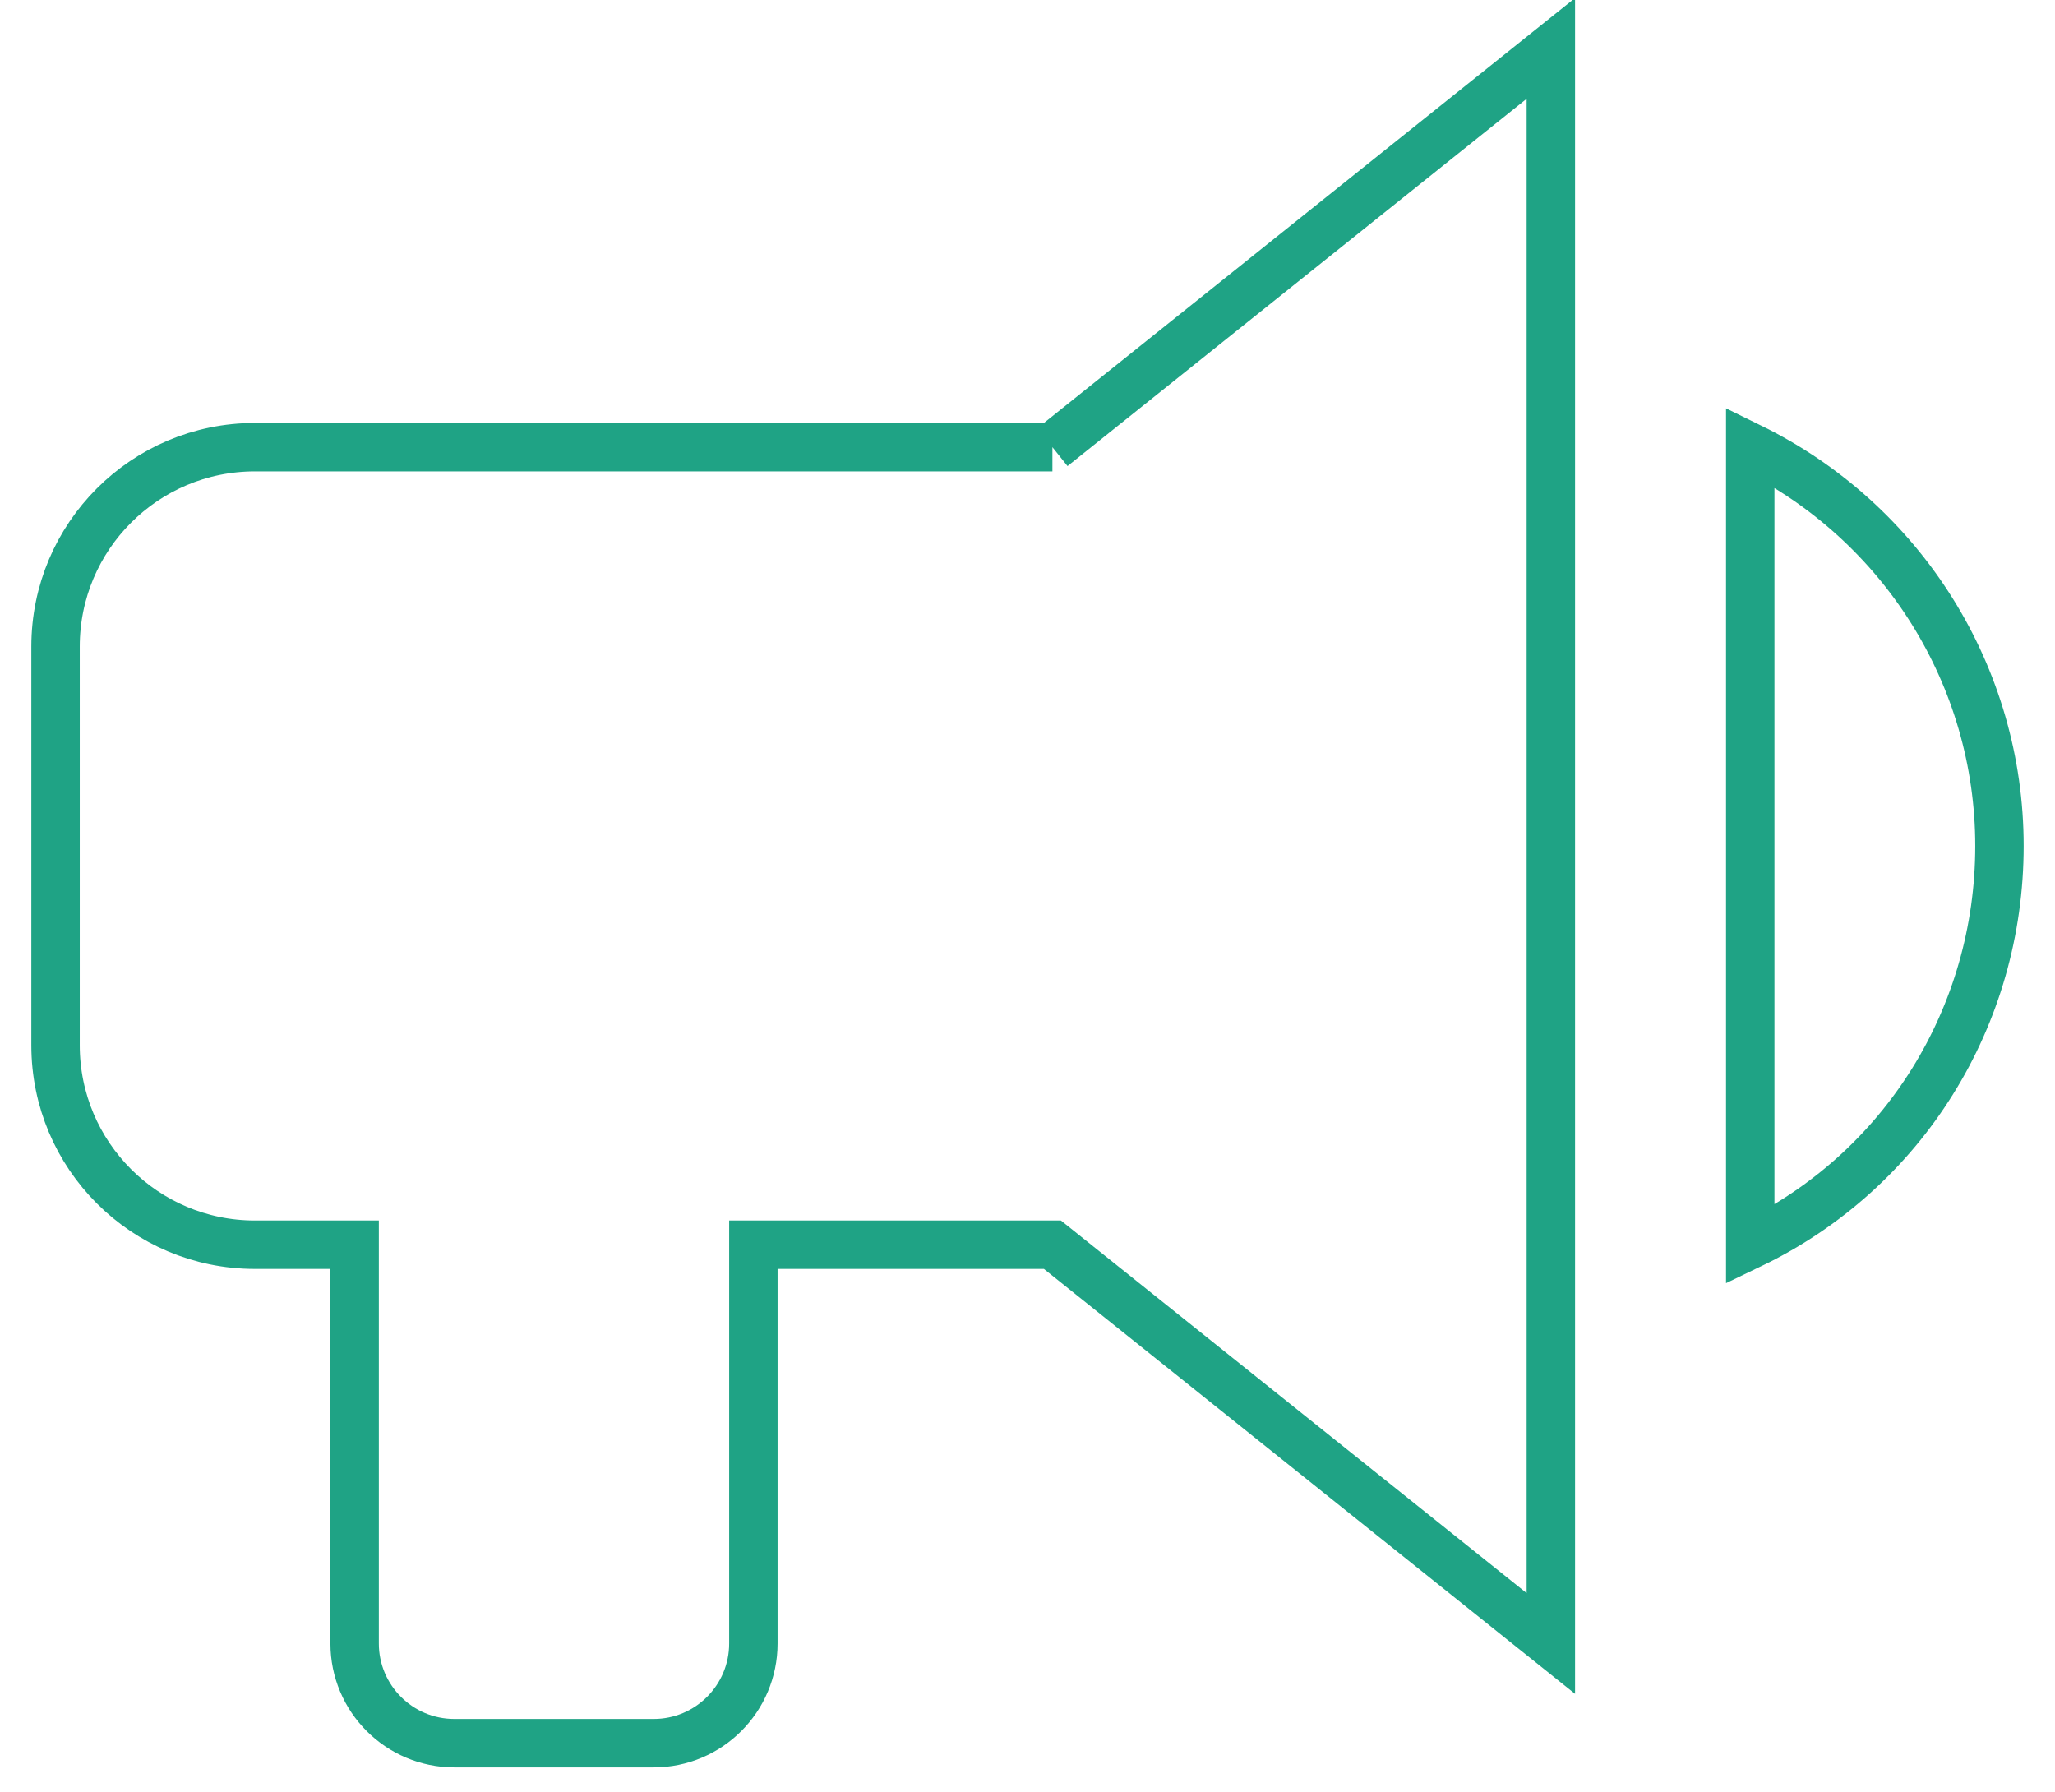
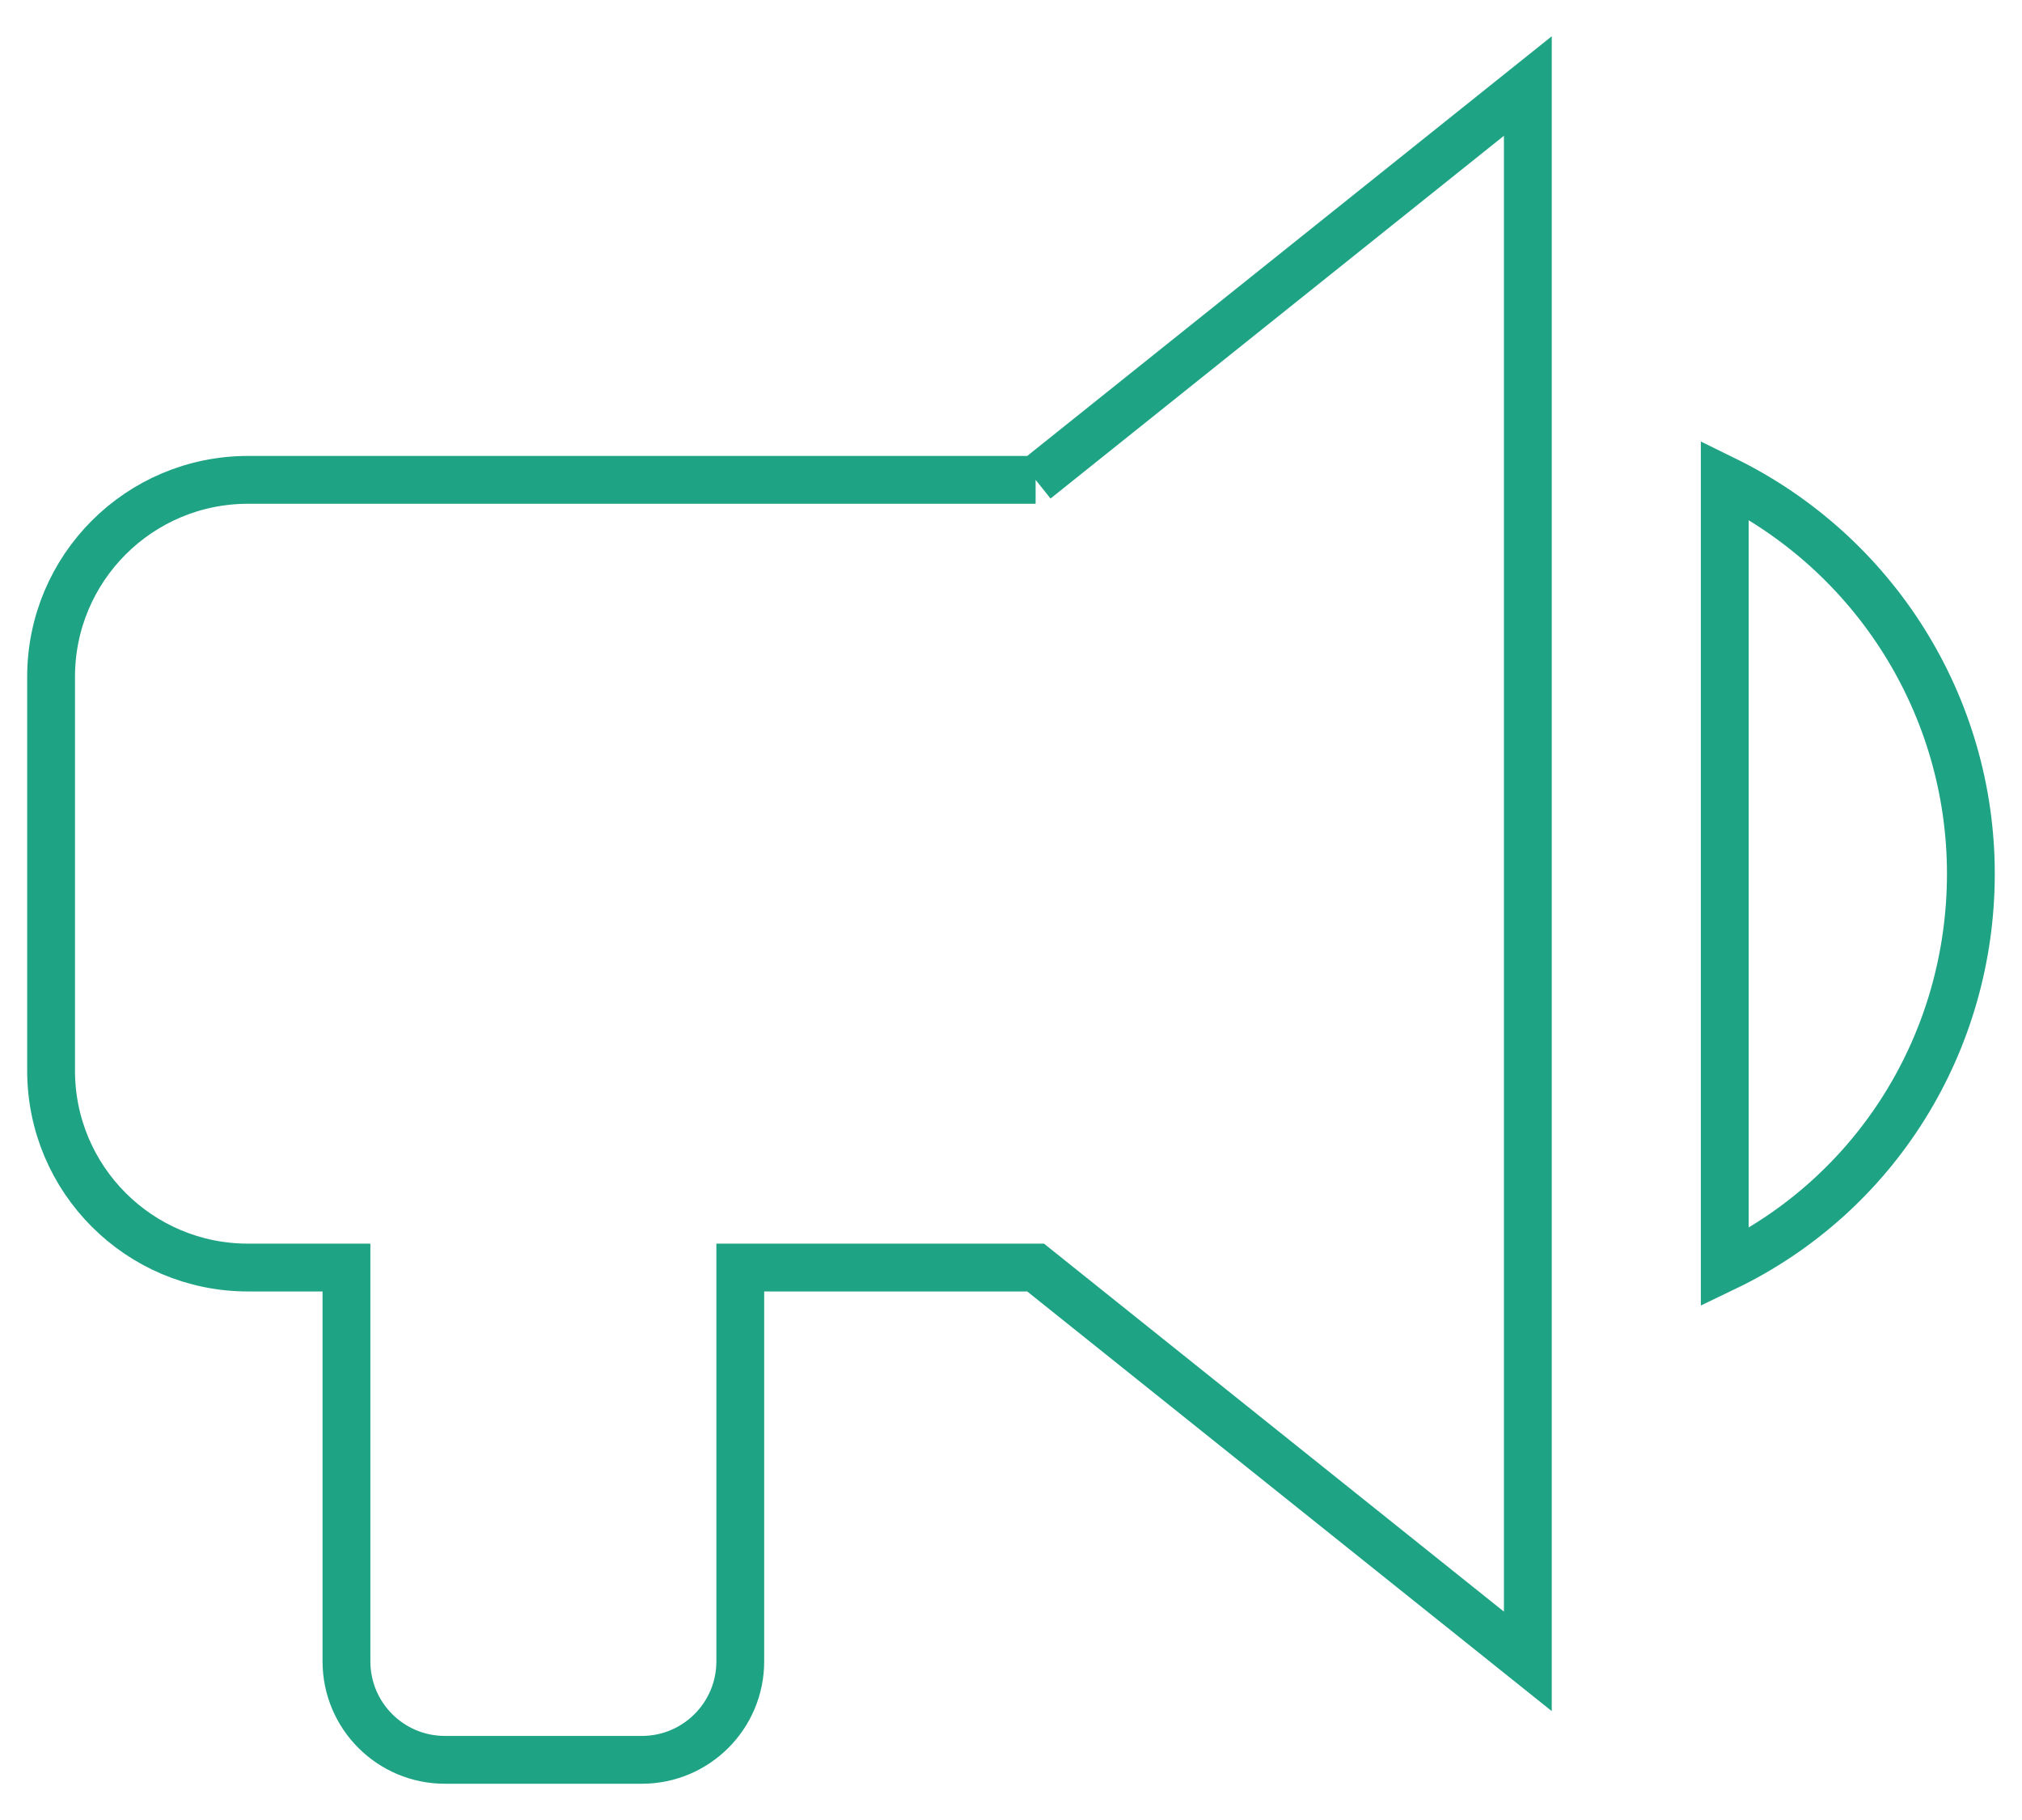
- <svg xmlns="http://www.w3.org/2000/svg" version="1.1" width="40.147" height="35" viewBox="-1 -1 42.147 37" id="svg4">
+ <svg xmlns="http://www.w3.org/2000/svg" version="1.1" width="40" height="36" viewBox="-1 -1 41.993 38.057" id="svg4">
  <defs id="defs8" />
-   <path d="M 20.588,8.235 H 4.118 A 4.118,4.118 0 0 0 0,12.353 v 8.235 a 4.118,4.118 0 0 0 4.118,4.118 h 2.059 v 8.235 A 2.059,2.059 0 0 0 8.235,35 h 4.118 a 2.059,2.059 0 0 0 2.059,-2.059 v -8.235 h 6.176 l 10.294,8.235 V 0 L 20.588,8.235 m 19.559,8.235 c 0,3.521 -1.976,6.712 -5.147,8.235 V 8.235 c 3.15,1.544 5.147,4.735 5.147,8.235 z" id="path2" style="stroke-width:1;fill:none;stroke:#1fa385;stroke-opacity:1" />
+   <path d="M 20.511,9.034 H 4.04 a 4.118,4.118 0 0 0 -4.118,4.118 v 8.235 a 4.118,4.118 0 0 0 4.118,4.118 H 6.099 v 8.235 a 2.059,2.059 0 0 0 2.059,2.059 h 4.118 a 2.059,2.059 0 0 0 2.059,-2.059 V 25.505 h 6.176 L 30.805,33.74 V 0.799 L 20.511,9.034 m 19.559,8.235 c 0,3.521 -1.976,6.712 -5.147,8.235 V 9.034 c 3.15,1.544 5.147,4.735 5.147,8.235 z" id="path2" style="fill:none;stroke:#1fa385;stroke-width:1;stroke-opacity:1" />
</svg>
